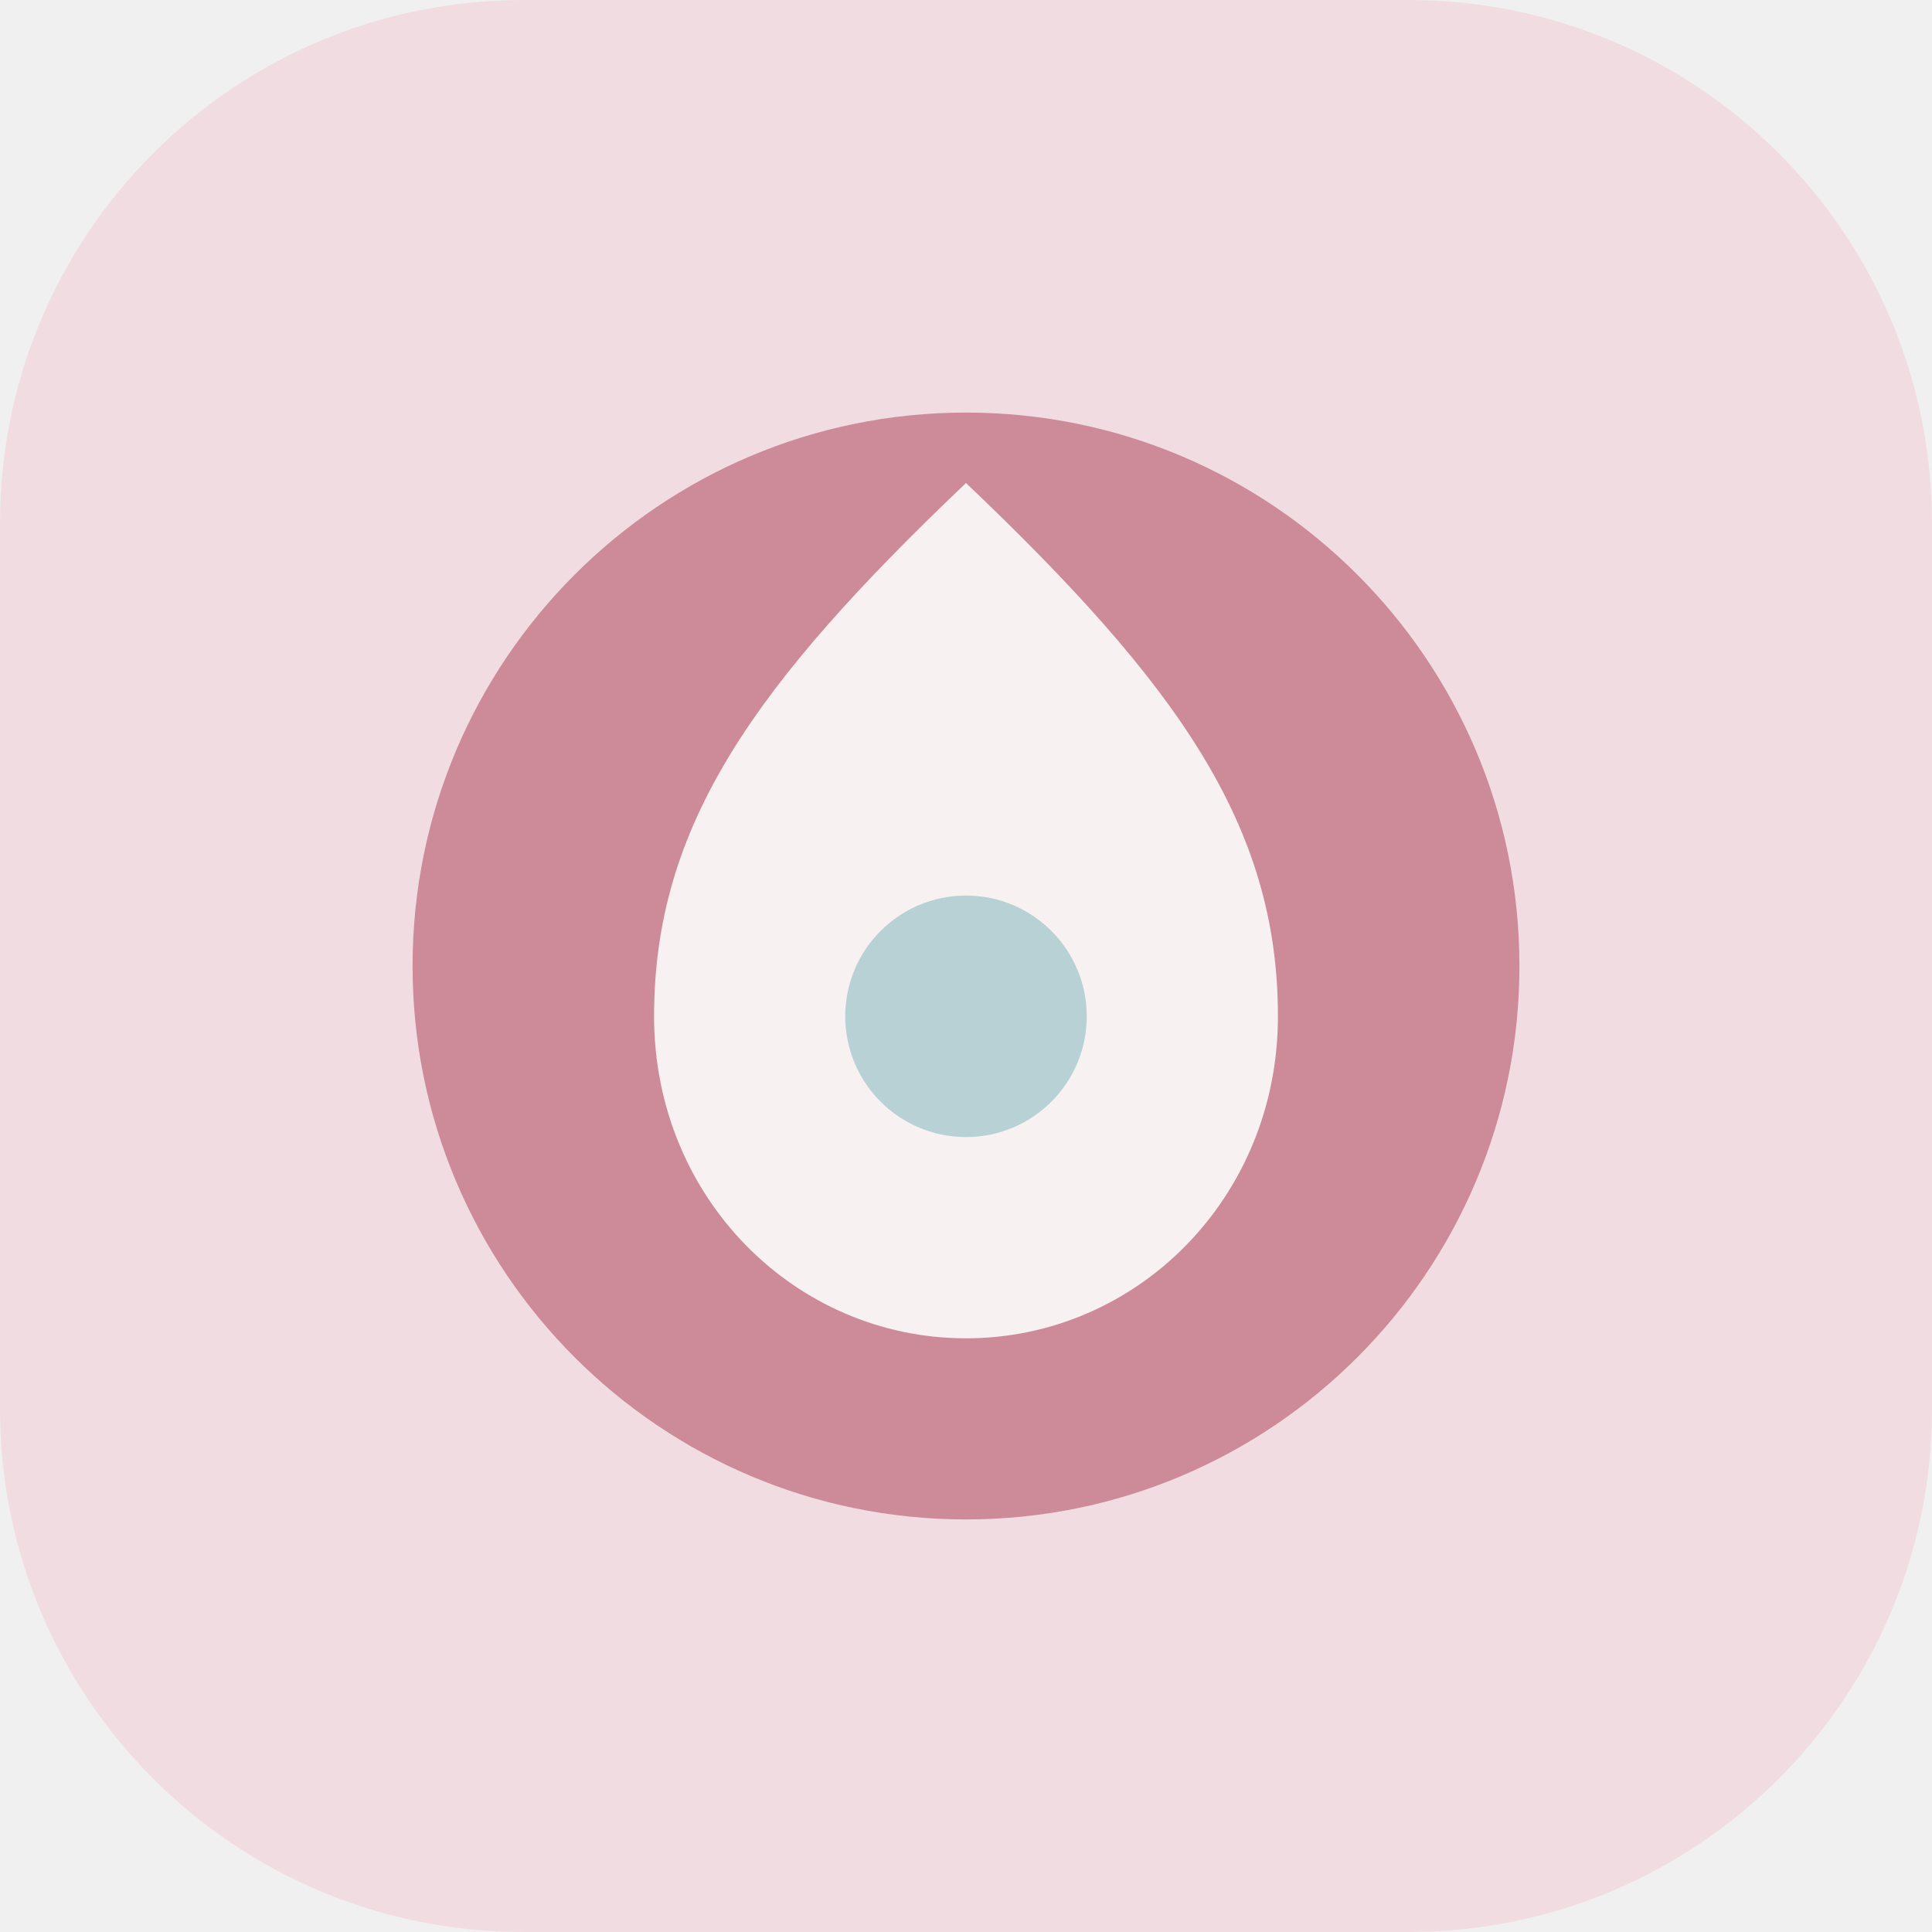
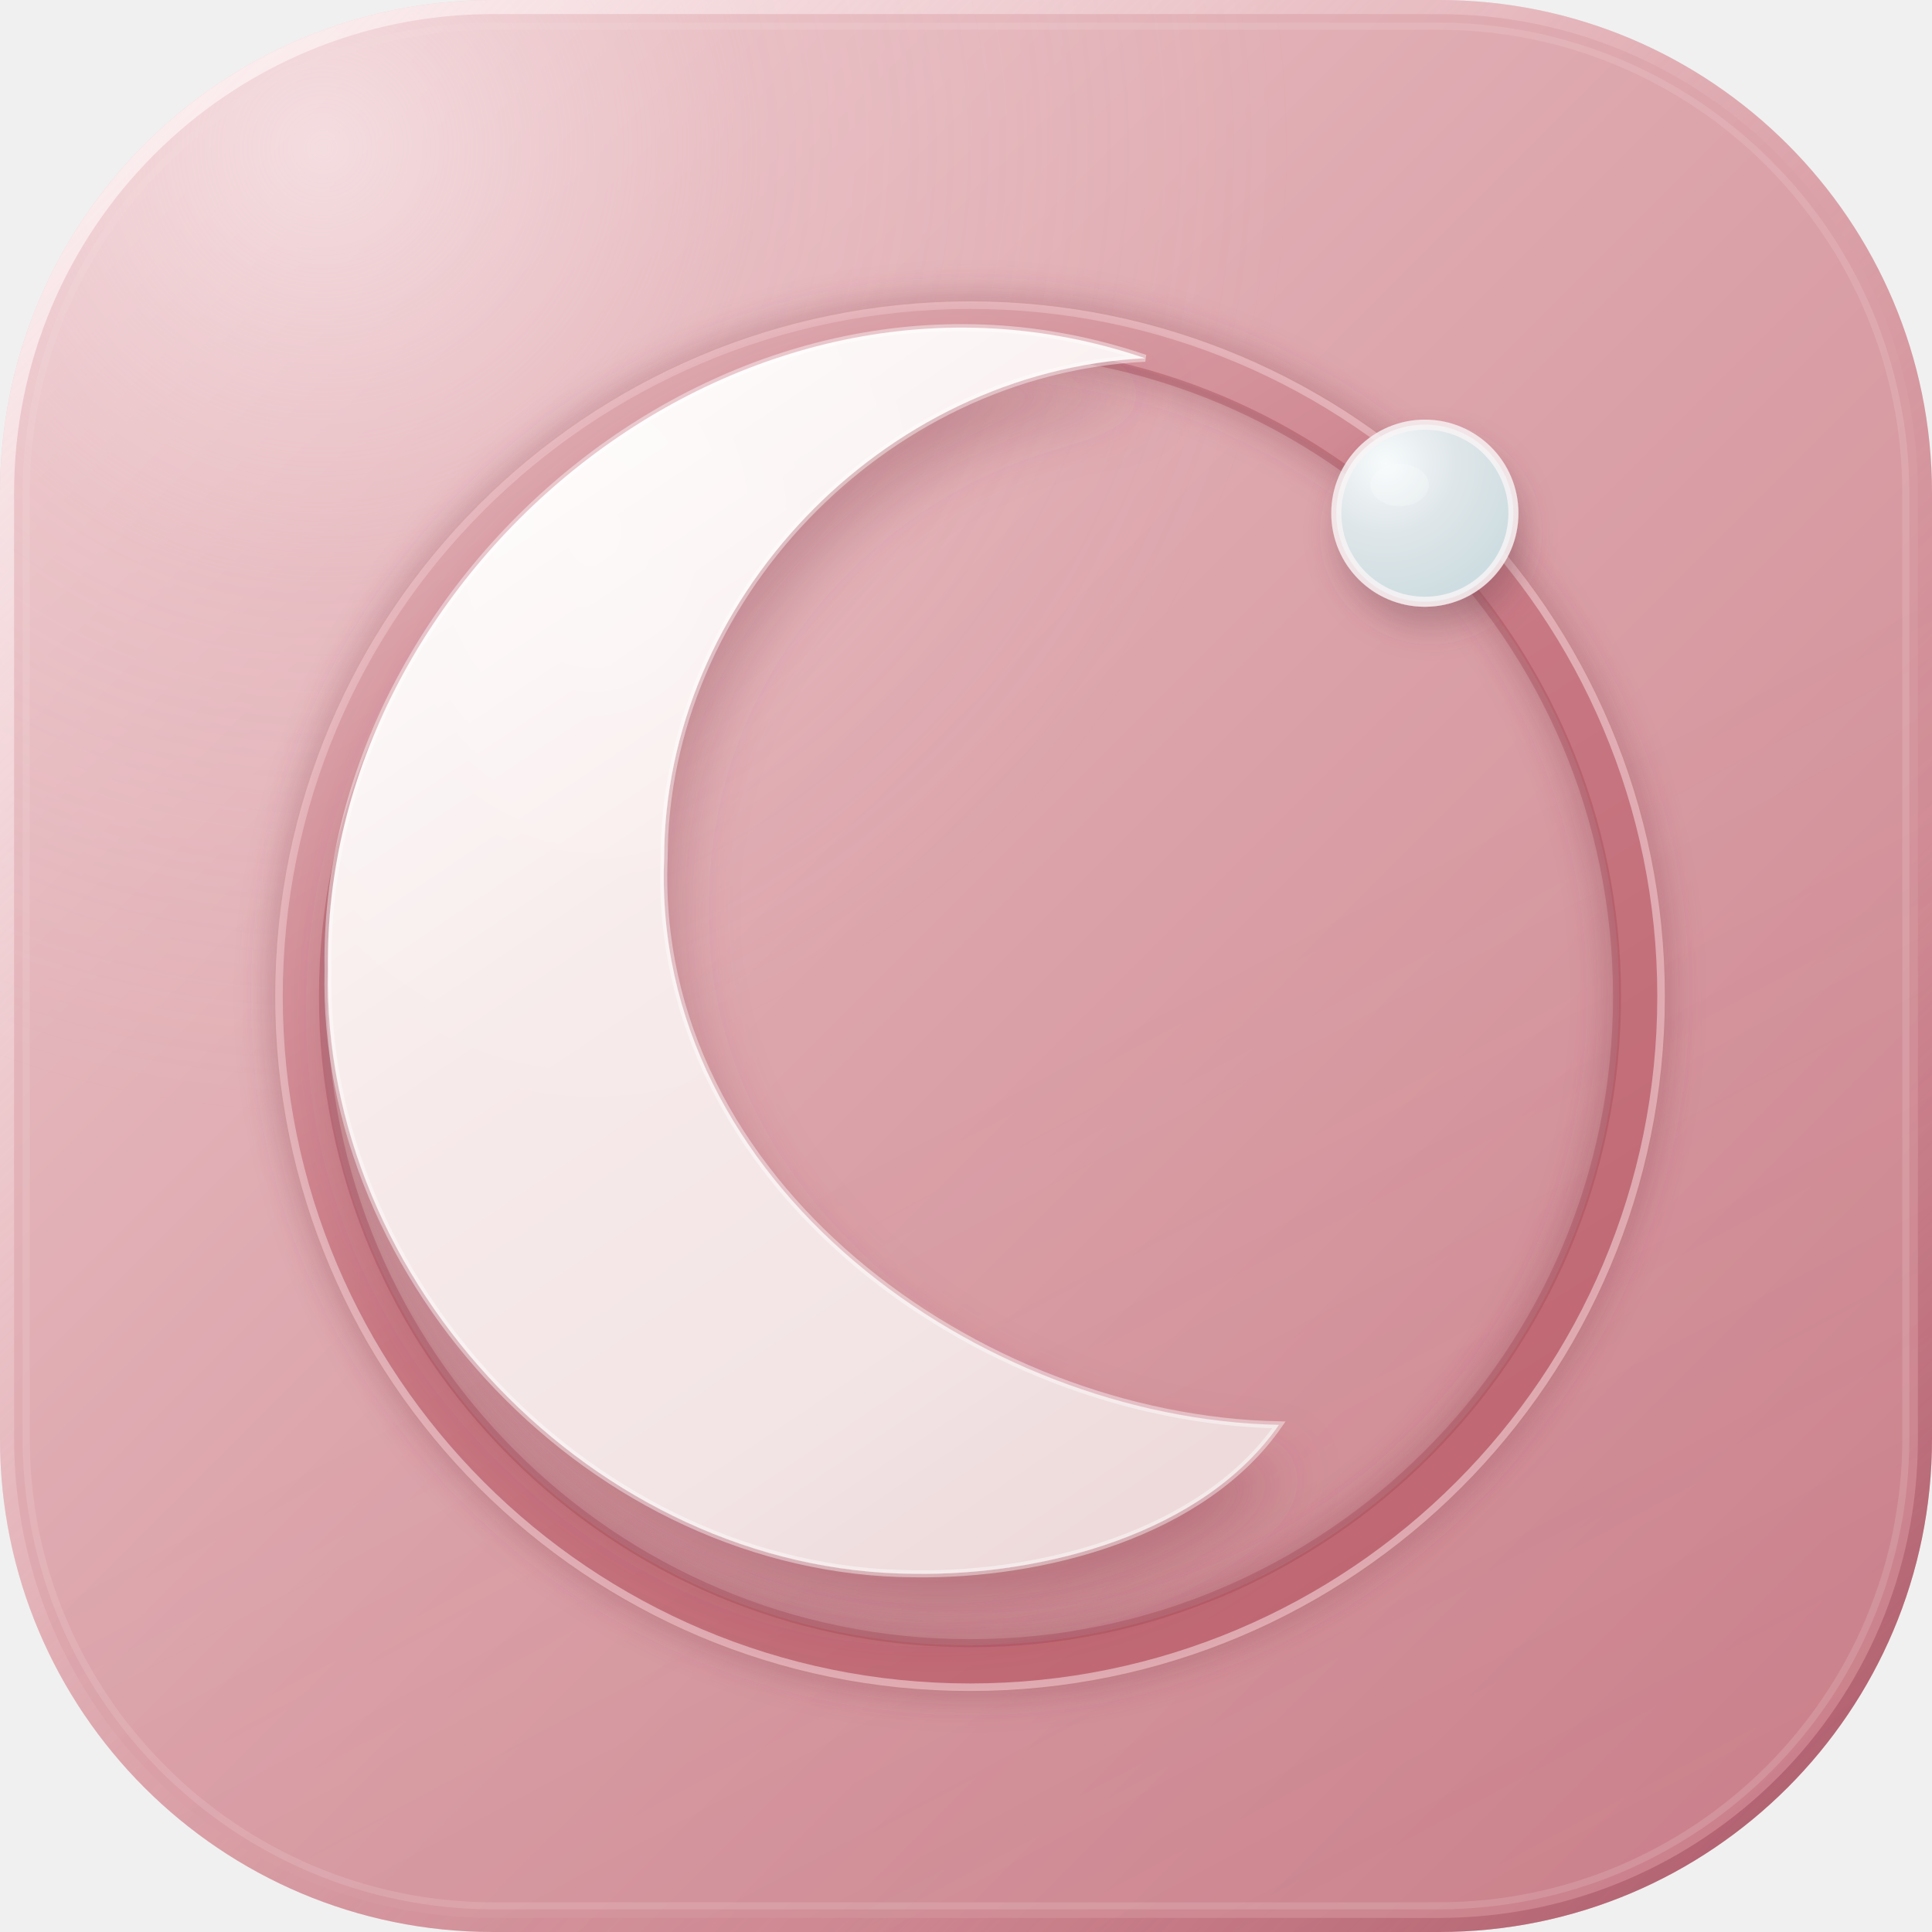
<svg xmlns="http://www.w3.org/2000/svg" width="192" height="192" viewBox="0 0 192 192">
-   <rect width="192" height="192" rx="52" fill="#F1DDE1" />
-   <circle cx="96" cy="96" r="55" fill="#C98291" opacity="0.9" />
-   <path d="M96 48C75 68 65 82 65 101C65 119 79 133 96 133C113 133 127 119 127 101C127 82 117 68 96 48Z" fill="#F7F1F2" />
-   <circle cx="96" cy="101" r="12" fill="#B8D1D5" />
+   <defs>
+     <linearGradient id="tileBase" x1="0%" y1="0%" x2="100%" y2="100%">
+       <stop offset="0" stop-color="#EECCD0" />
+       <stop offset="0.5" stop-color="#DBA2A9" />
+       <stop offset="1" stop-color="#CC828C" />
+     </linearGradient>
+     <radialGradient id="tileGlow" cx="17%" cy="8%" r="64%">
+       <stop offset="0" stop-color="#FFF8F9" stop-opacity="0.5" />
+       <stop offset="0.35" stop-color="#F9E1E4" stop-opacity="0.12" />
+       <stop offset="0.78" stop-color="#F9E1E4" stop-opacity="0" />
+       <stop offset="1" stop-color="#F9E1E4" stop-opacity="0" />
+     </radialGradient>
+     <linearGradient id="tileShade" x1="24%" y1="3%" x2="76%" y2="100%">
+       <stop offset="0.54" stop-color="#984053" stop-opacity="0" />
+       <stop offset="1" stop-color="#984053" stop-opacity="0.08" />
+     </linearGradient>
+     <linearGradient id="tileRim" x1="3%" y1="2%" x2="97%" y2="98%">
+       <stop offset="0" stop-color="#FFF8F9" stop-opacity="0.82" />
+       <stop offset="0.38" stop-color="#F7DBDE" stop-opacity="0.32" />
+       <stop offset="0.72" stop-color="#B85A68" stop-opacity="0.12" />
+       <stop offset="1" stop-color="#934052" stop-opacity="0.58" />
+     </linearGradient>
+     <linearGradient id="groove" x1="22%" y1="7%" x2="78%" y2="96%">
+       <stop offset="0" stop-color="#DDA6AD" />
+       <stop offset="0.48" stop-color="#C87883" />
+       <stop offset="1" stop-color="#BF6772" />
+     </linearGradient>
+     <linearGradient id="moon" x1="22%" y1="0%" x2="74%" y2="100%">
+       <stop offset="0" stop-color="#FFFDFD" />
+       <stop offset="0.44" stop-color="#F7EAEA" />
+       <stop offset="0.78" stop-color="#F3E5E6" />
+       <stop offset="1" stop-color="#EEDADB" />
+     </linearGradient>
+     <radialGradient id="moonGlow" cx="28%" cy="16%" r="88%">
+       <stop offset="0" stop-color="#FFFFFF" stop-opacity="0.3" />
+       <stop offset="0.35" stop-color="#FFFFFF" stop-opacity="0.05" />
+       <stop offset="0.65" stop-color="#FFFFFF" stop-opacity="0" />
+       <stop offset="1" stop-color="#FFFFFF" stop-opacity="0" />
+     </radialGradient>
+     <radialGradient id="pearl" cx="28%" cy="22%" r="80%">
+       <stop offset="0" stop-color="#F7FBFC" />
+       <stop offset="0.5" stop-color="#DFE6E9" />
+       <stop offset="1" stop-color="#CEDDE1" />
+     </radialGradient>
+     <filter id="grooveBlur" x="-12%" y="-12%" width="124%" height="124%">
+       <feGaussianBlur in="SourceGraphic" stdDeviation="1.5" />
+     </filter>
+     <filter id="moonDepth" x="-18%" y="-15%" width="136%" height="140%">
+       <feGaussianBlur in="SourceAlpha" stdDeviation="3" result="blur" />
+       <feOffset in="blur" dx="1.1" dy="4" result="offsetBlur" />
+       <feFlood flood-color="#873E4E" flood-opacity="0.34" result="shadowColor" />
+       <feComposite in="shadowColor" in2="offsetBlur" operator="in" result="shadow" />
+       <feBlend in="SourceGraphic" in2="shadow" mode="normal" />
+     </filter>
+     <filter id="pearlDepth" x="-30%" y="-30%" width="160%" height="175%">
+       <feGaussianBlur in="SourceAlpha" stdDeviation="1.6" result="blur" />
+       <feOffset in="blur" dx="0.6" dy="2" result="offsetBlur" />
+       <feFlood flood-color="#70404E" flood-opacity="0.35" result="shadowColor" />
+       <feComposite in="shadowColor" in2="offsetBlur" operator="in" result="shadow" />
+       <feBlend in="SourceGraphic" in2="shadow" mode="normal" />
+     </filter>
+   </defs>
+   <rect width="192" height="192" rx="49" fill="url(#tileBase)" />
+   <rect width="192" height="192" rx="49" fill="url(#tileGlow)" />
+   <rect width="192" height="192" rx="49" fill="url(#tileShade)" />
+   <rect x="0.7" y="0.7" width="190.6" height="190.6" rx="48.3" fill="none" stroke="url(#tileRim)" stroke-width="1.4" />
+   <rect x="2.6" y="2.6" width="186.8" height="186.8" rx="46.5" fill="none" stroke="#F8DFE2" stroke-opacity="0.18" stroke-width="0.7" />
+   <circle cx="96.4" cy="99" r="66.4" fill="none" stroke="#8C4050" stroke-opacity="0.3" stroke-width="7" filter="url(#grooveBlur)" />
+   <circle cx="96.4" cy="99" r="68.6" fill="none" stroke="#F1C5CA" stroke-opacity="0.62" stroke-width="0.9" />
+   <circle cx="96.4" cy="99" r="66.4" fill="none" stroke="url(#groove)" stroke-width="3.8" />
+   <circle cx="96.4" cy="99" r="64.3" fill="none" stroke="#A24A57" stroke-opacity="0.4" stroke-width="0.8" />
+   <path d="M113.8 35.6C73.3 21.8 31.9 57.2 32.6 96.4C31.9 127.3 59.1 156.2 90.8 156.4C103.7 156.6 119.6 152.4 127.1 141.6C97.3 141 64.7 117.6 66 85.3C66 59.8 87.6 36.9 113.8 35.6Z" fill="url(#moon)" filter="url(#moonDepth)" />
+   <path d="M113.8 35.6C73.3 21.8 31.9 57.2 32.6 96.4C31.9 127.3 59.1 156.2 90.8 156.4C103.7 156.6 119.6 152.4 127.1 141.6C97.3 141 64.7 117.6 66 85.3C66 59.8 87.6 36.9 113.8 35.6Z" fill="url(#moonGlow)" stroke="#FFFFFF" stroke-opacity="0.42" stroke-width="0.7" />
+   <circle cx="141.6" cy="51" r="8.8" fill="url(#pearl)" stroke="#F8F4F5" stroke-opacity="0.82" stroke-width="1" filter="url(#pearlDepth)" />
+   <ellipse cx="139.1" cy="48.2" rx="2.9" ry="2.1" fill="#FFFFFF" fill-opacity="0.22" />
</svg>
